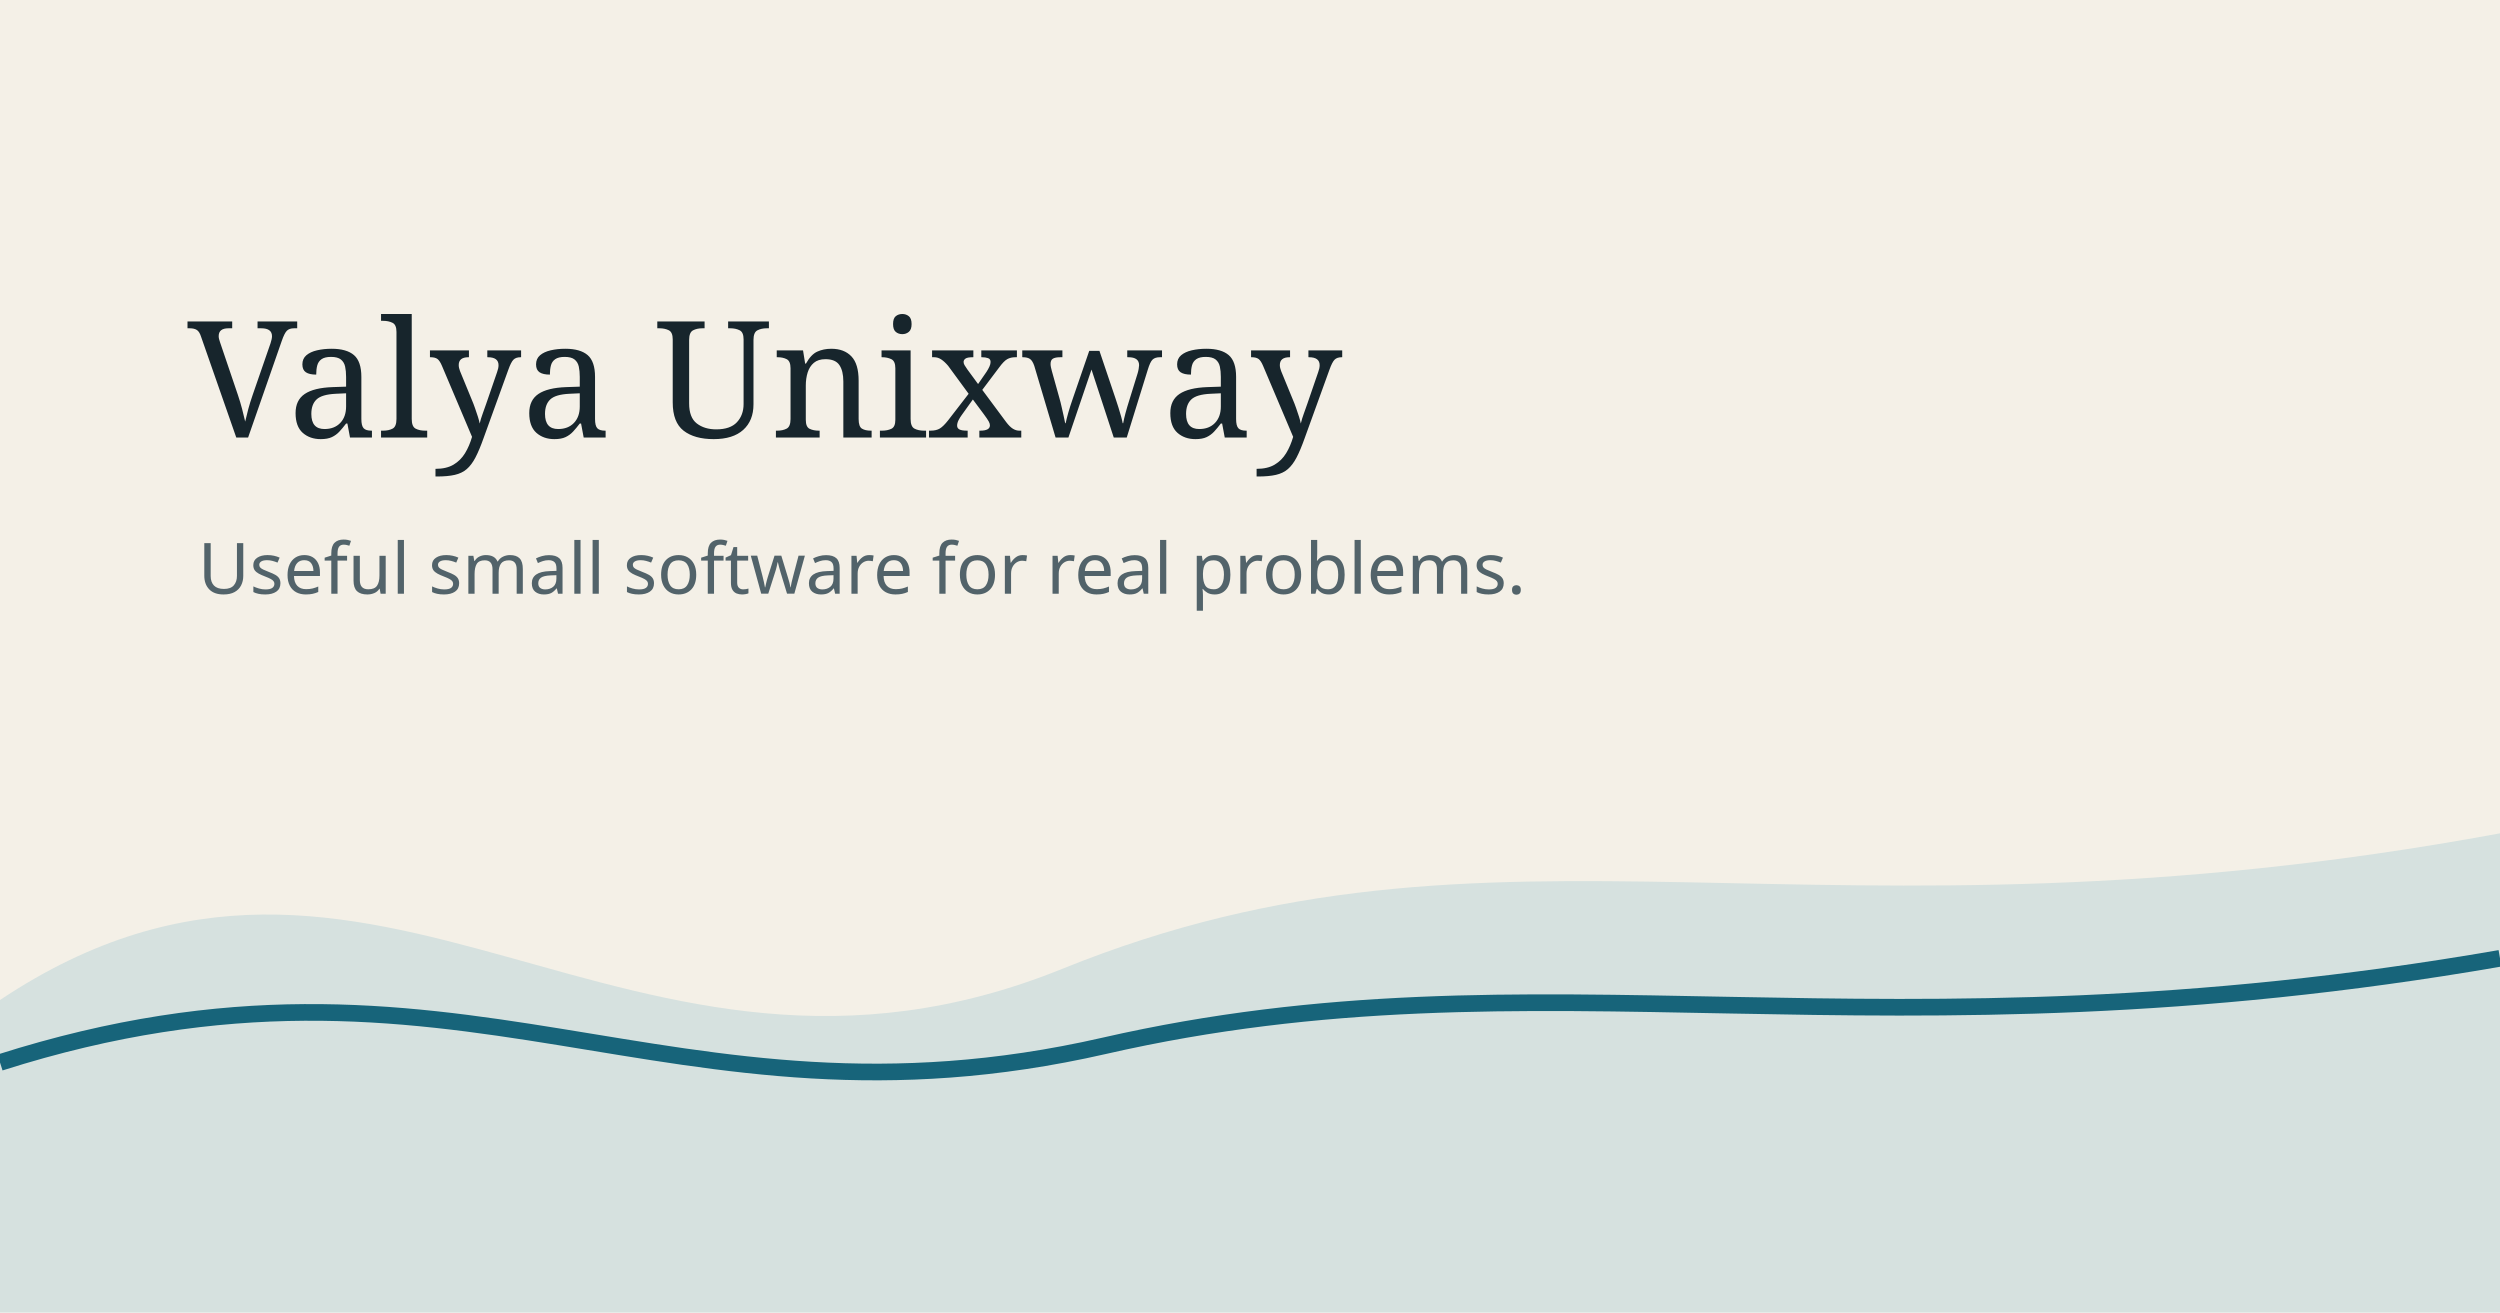
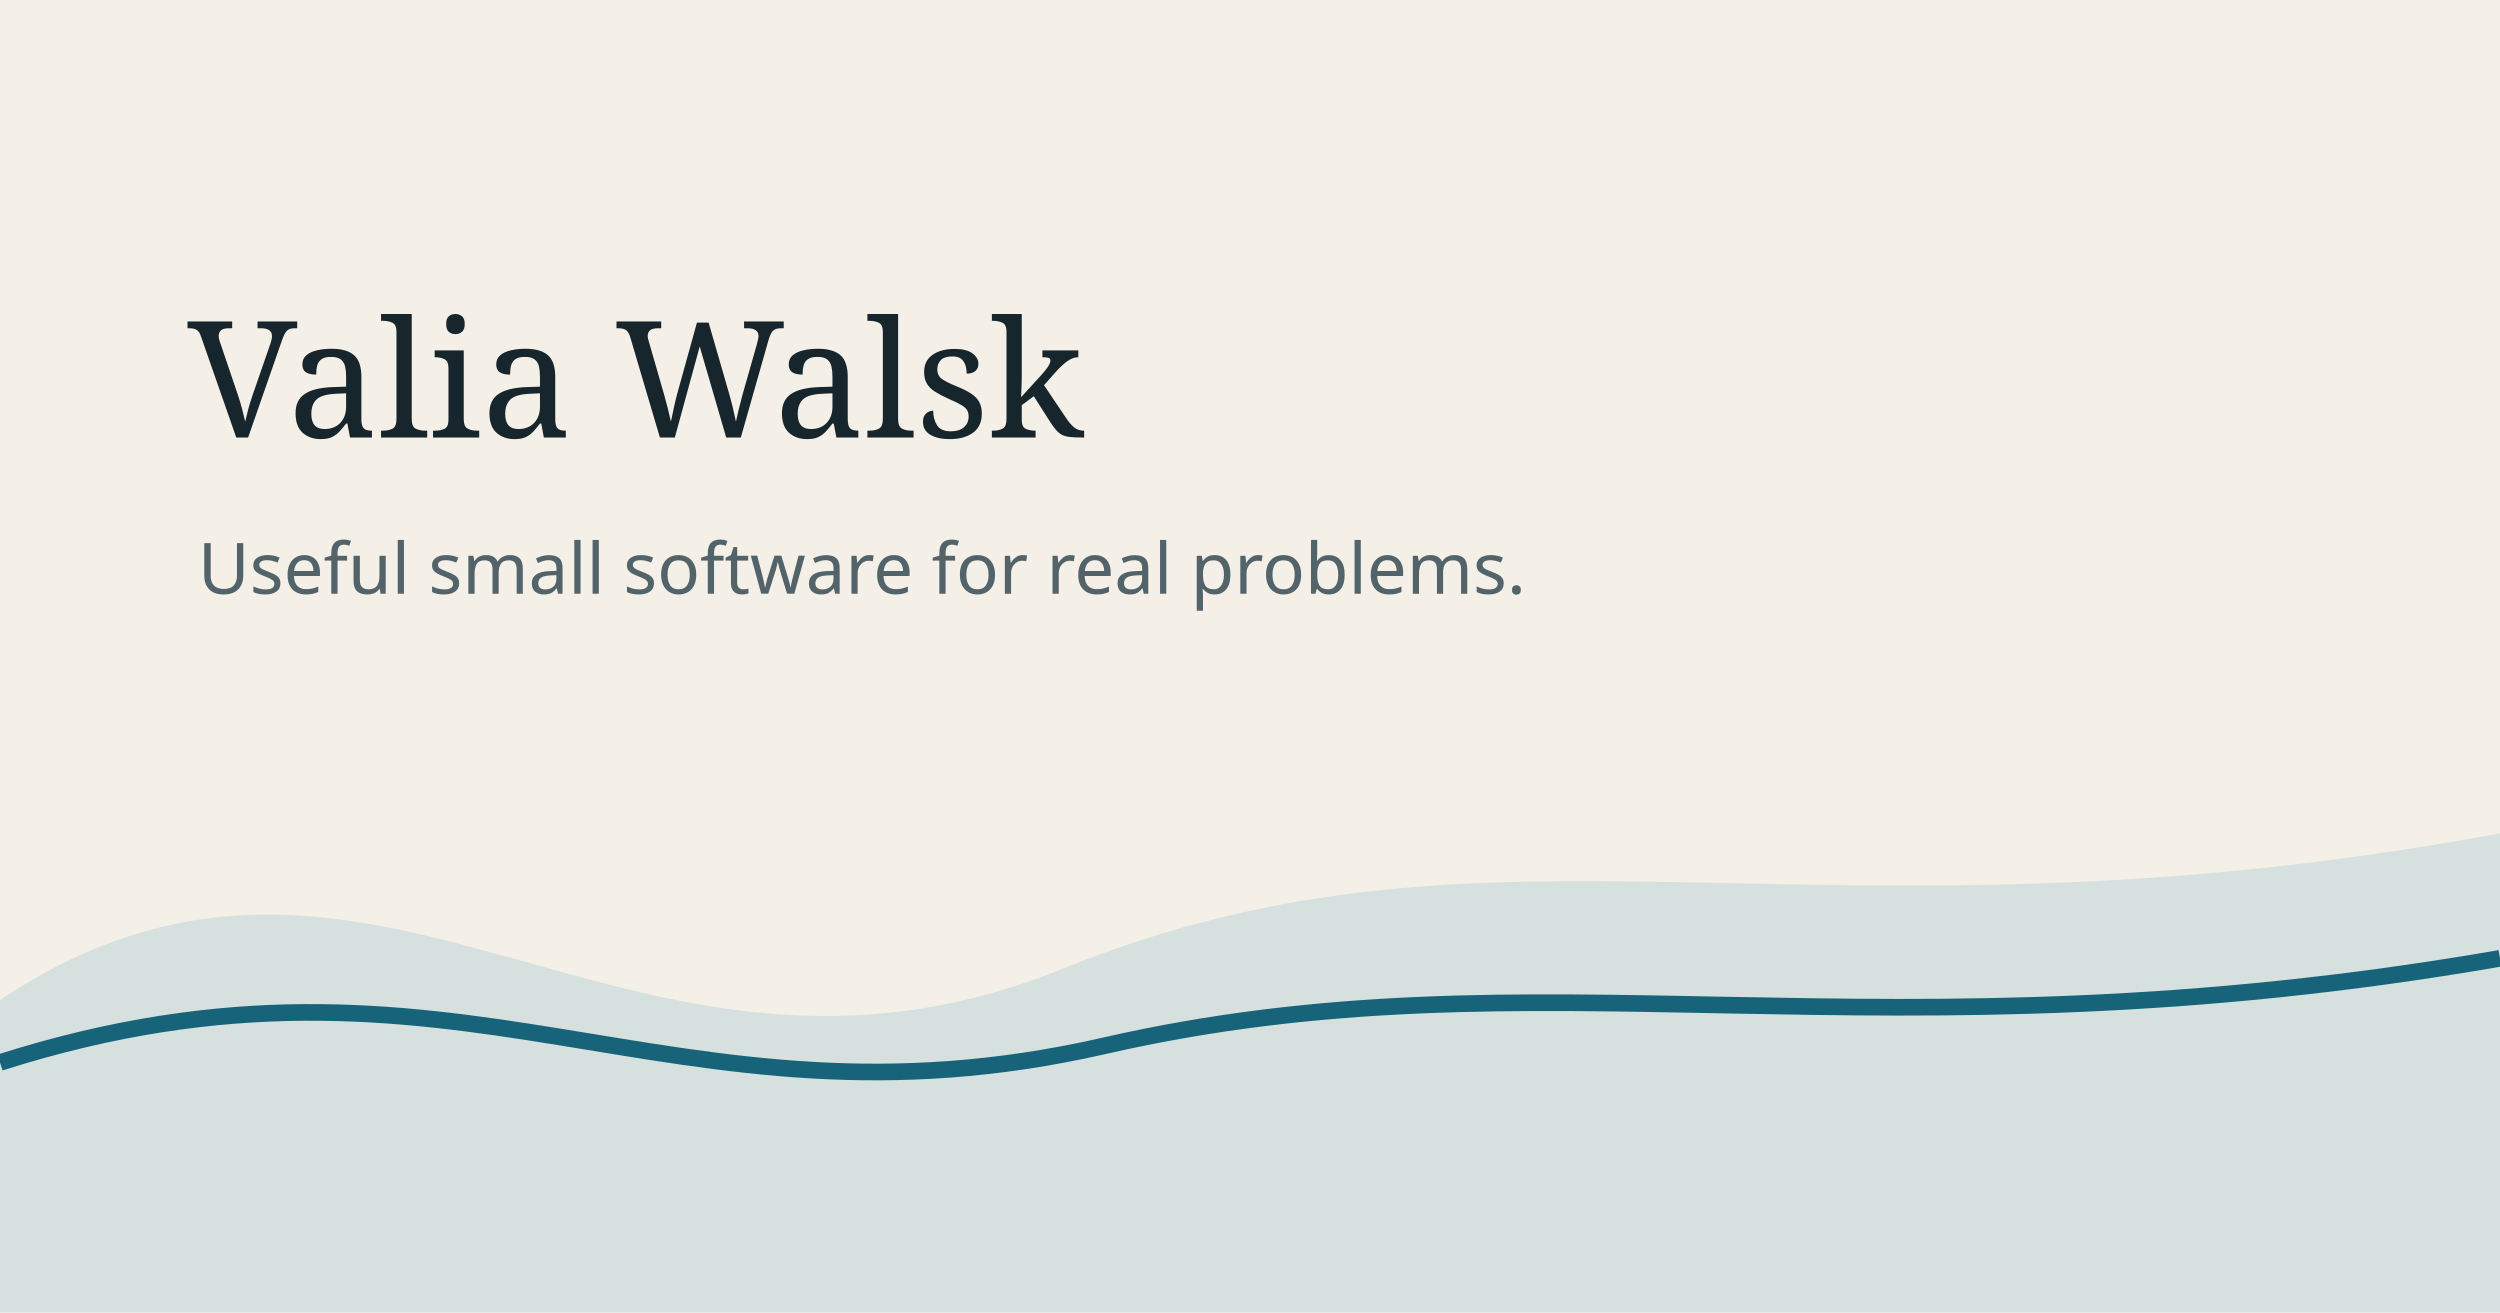
<svg xmlns="http://www.w3.org/2000/svg" width="1200" height="630" viewBox="0 0 1200 630">
  <rect width="1200" height="630" fill="#f4f0e7" />
  <path d="M0 480c180-120 300 70 510-15s360-4 690-65v230H0z" fill="#d6e1df" />
  <path d="M0 510c220-70 320 40 530-8s370 10 670-42" fill="none" stroke="#17647a" stroke-width="8" />
-   <text x="90" y="210" fill="#17252c" font-family="Georgia,serif" font-size="78">Valya Unixway</text>
+   <text x="90" y="210" fill="#17252c" font-family="Georgia,serif" font-size="78">Valia Walsk</text>
  <text x="95" y="285" fill="#52636a" font-family="system-ui,sans-serif" font-size="34">Useful small software for real problems.</text>
</svg>
